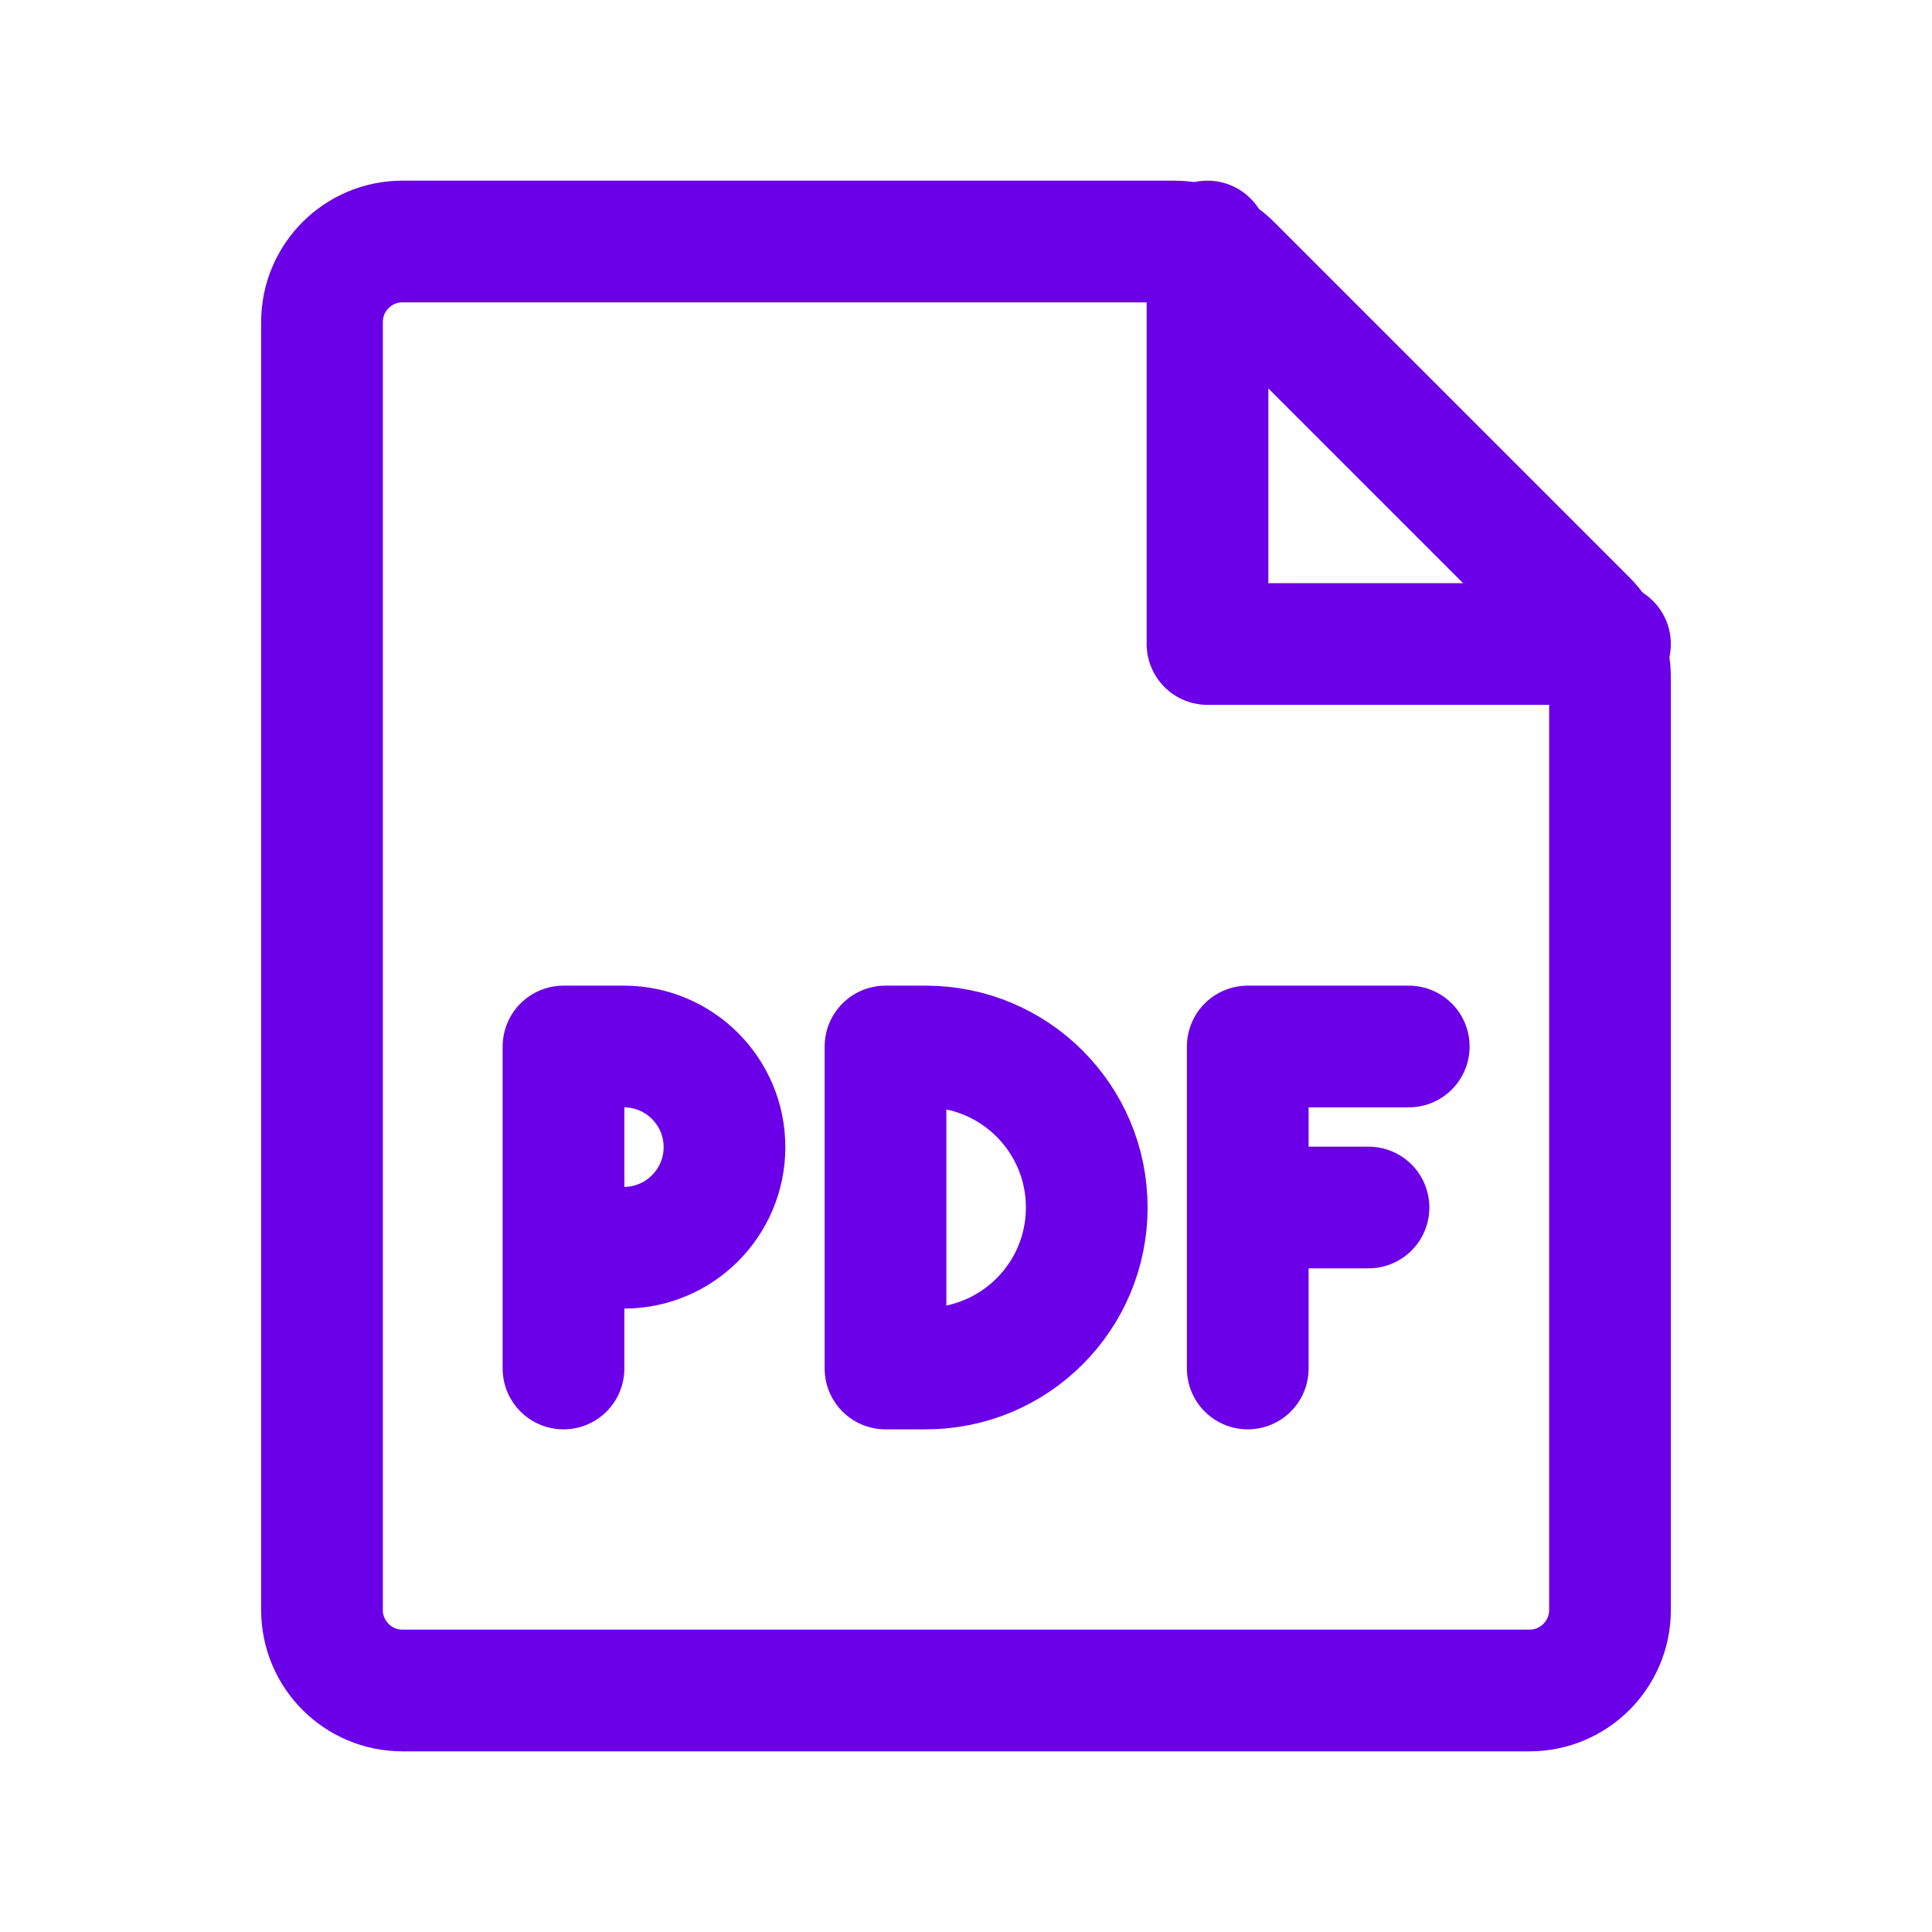
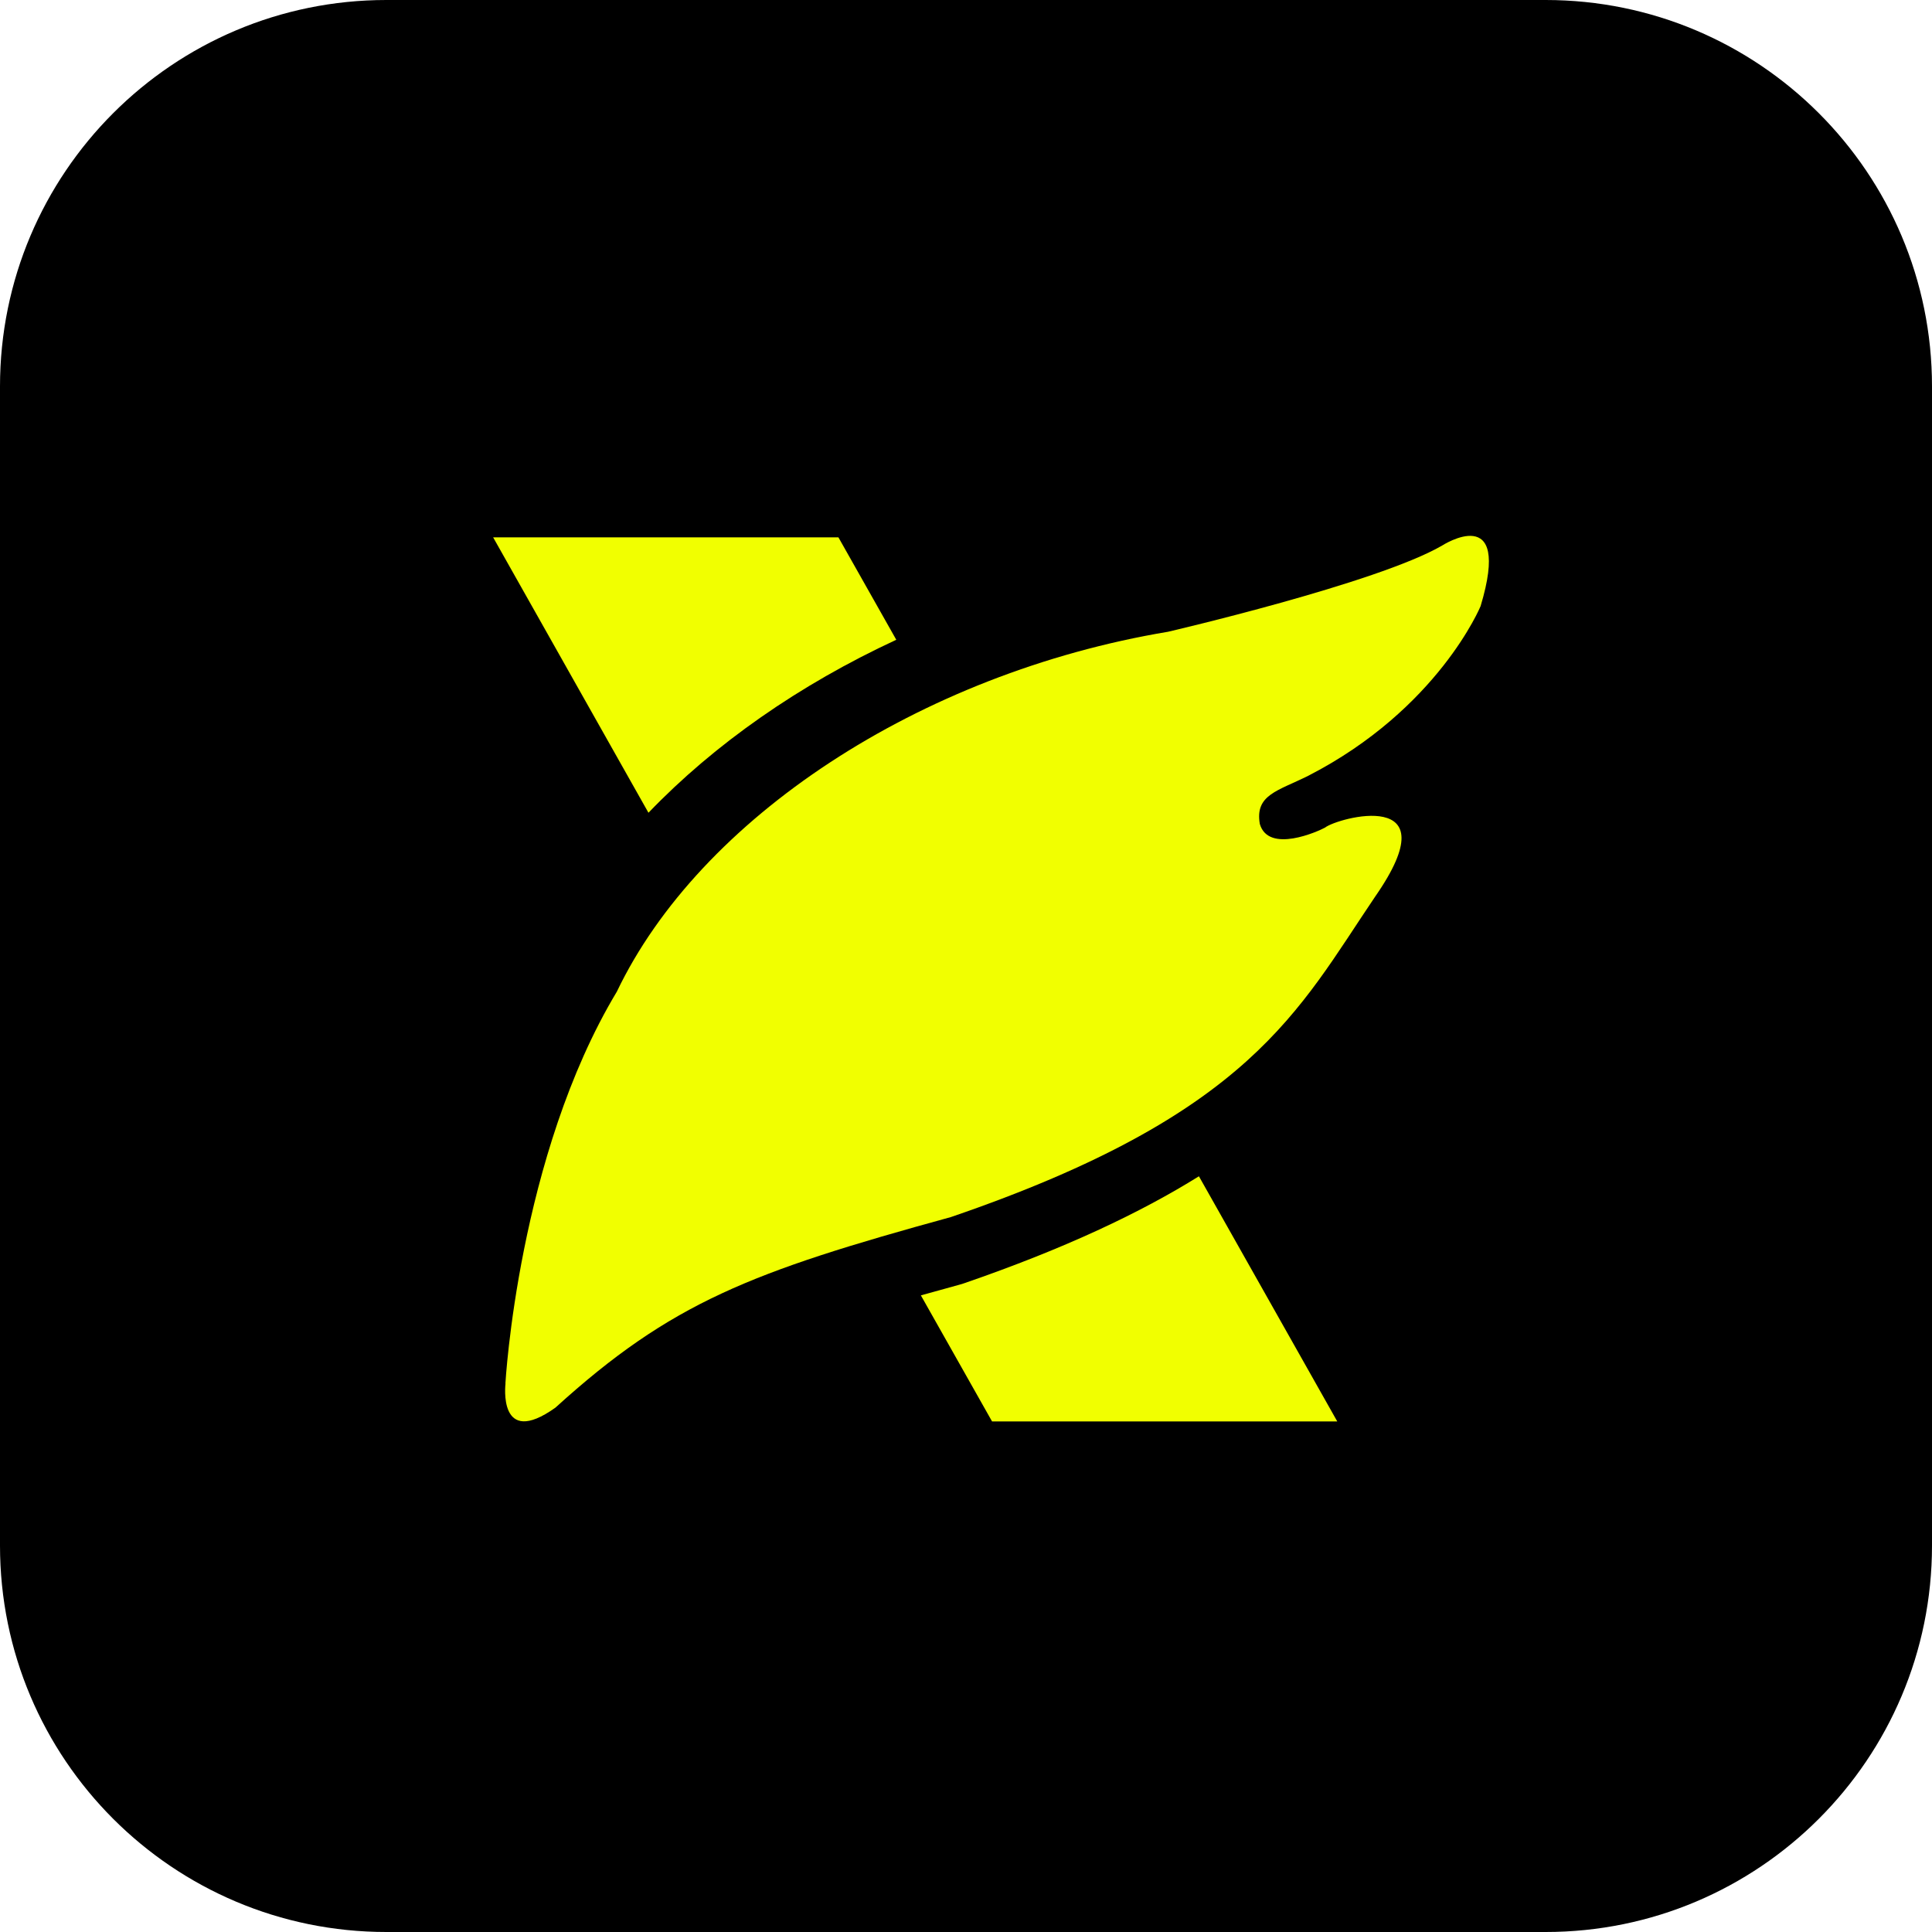
- <svg xmlns="http://www.w3.org/2000/svg" width="800px" height="800px" viewBox="0 0 24 24" fill="none">
-   <g id="SVGRepo_bgCarrier" stroke-width="0" />
-   <g id="SVGRepo_tracerCarrier" stroke-linecap="round" stroke-linejoin="round" />
-   <g id="SVGRepo_iconCarrier">
-     <path d="M4 4C4 3.448 4.448 3 5 3H14H14.586C14.851 3 15.105 3.105 15.293 3.293L19.707 7.707C19.895 7.895 20 8.149 20 8.414V20C20 20.552 19.552 21 19 21H5C4.448 21 4 20.552 4 20V4Z" stroke="#6B00E8" stroke-width="1.512" stroke-linecap="round" />
-     <path d="M20 8H15V3" stroke="#6B00E8" stroke-width="1.512" stroke-linecap="round" stroke-linejoin="round" />
-     <path d="M11.5 13H11V17H11.5C12.605 17 13.5 16.105 13.5 15C13.5 13.895 12.605 13 11.5 13Z" stroke="#6B00E8" stroke-width="1.512" stroke-linecap="round" stroke-linejoin="round" />
-     <path d="M15.5 17V13L17.5 13" stroke="#6B00E8" stroke-width="1.512" stroke-linecap="round" stroke-linejoin="round" />
-     <path d="M16 15H17" stroke="#6B00E8" stroke-width="1.512" stroke-linecap="round" stroke-linejoin="round" />
-     <path d="M7 17L7 15.5M7 15.5L7 13L7.75 13C8.44 13 9 13.56 9 14.25V14.25C9 14.94 8.44 15.5 7.75 15.5H7Z" stroke="#6B00E8" stroke-width="1.512" stroke-linecap="round" stroke-linejoin="round" />
+ <svg xmlns="http://www.w3.org/2000/svg" data-name="logosandtypes com" id="logosandtypes_com" viewBox="0 0 150 150">
+   <rect fill="#000000" height="150.0" rx="20%" ry="20%" width="150.0" x="0" y="0" />
+   <g transform="translate(30.0,30.0) scale(0.6,0.6)">
+     <defs>
+       <style>
+       .cls-1 {
+         fill: #F1FF00;
+       }
+ 
+       .cls-2 {
+         fill: none;
+       }
+     </style>
+     </defs>
+     <path class="cls-2" d="M0,0H150V150H0V0Z" />
+     <g>
+       <path class="cls-1" d="M74.15,116.24c-1.72,.47-3.4,.95-4.99,1.38l9.21,16.31h44.67l-17.9-31.72c-7.53,4.69-17.3,9.34-30.43,13.86,0,0-.56,.17-.56,.17Z" />
+       <path class="cls-1" d="M65.98,32.79l-7.49-13.26H13.81l20.1,35.64c8.56-8.91,19.54-16.57,32.06-22.38Z" />
+     </g>
+     <path class="cls-1" d="M15.4,129.02s1.64-29.44,14.42-50.7c10.72-22.42,39.12-41.19,71.32-46.57,0,0,27.07-6.28,35.46-11.15,0,0,9.12-5.9,4.99,7.83,0,0-5.47,13.3-22.29,21.95-3.96,1.98-6.93,2.45-6.28,6.24,1.12,3.87,7.57,.95,8.44,.47,1.55-1.25,16.44-5.38,6.5,8.91-9.99,14.76-16.05,28.19-54.92,41.49-25.87,7.1-36.2,11.06-51.17,24.66-7.49,5.34-6.46-3.1-6.46-3.1v-.04Z" />
  </g>
</svg>
